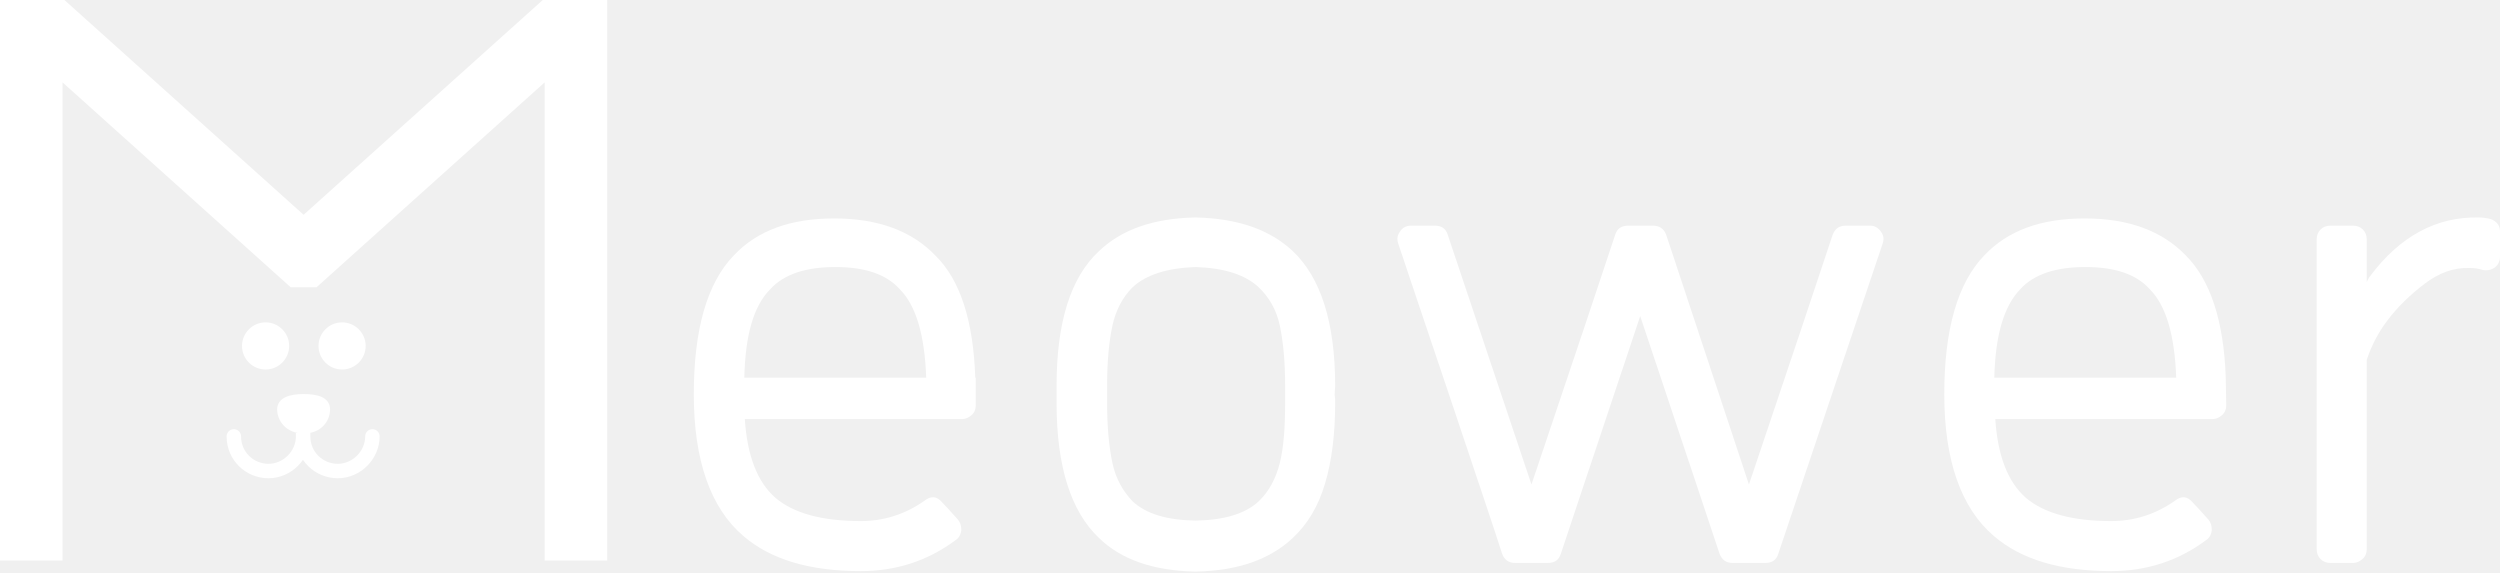
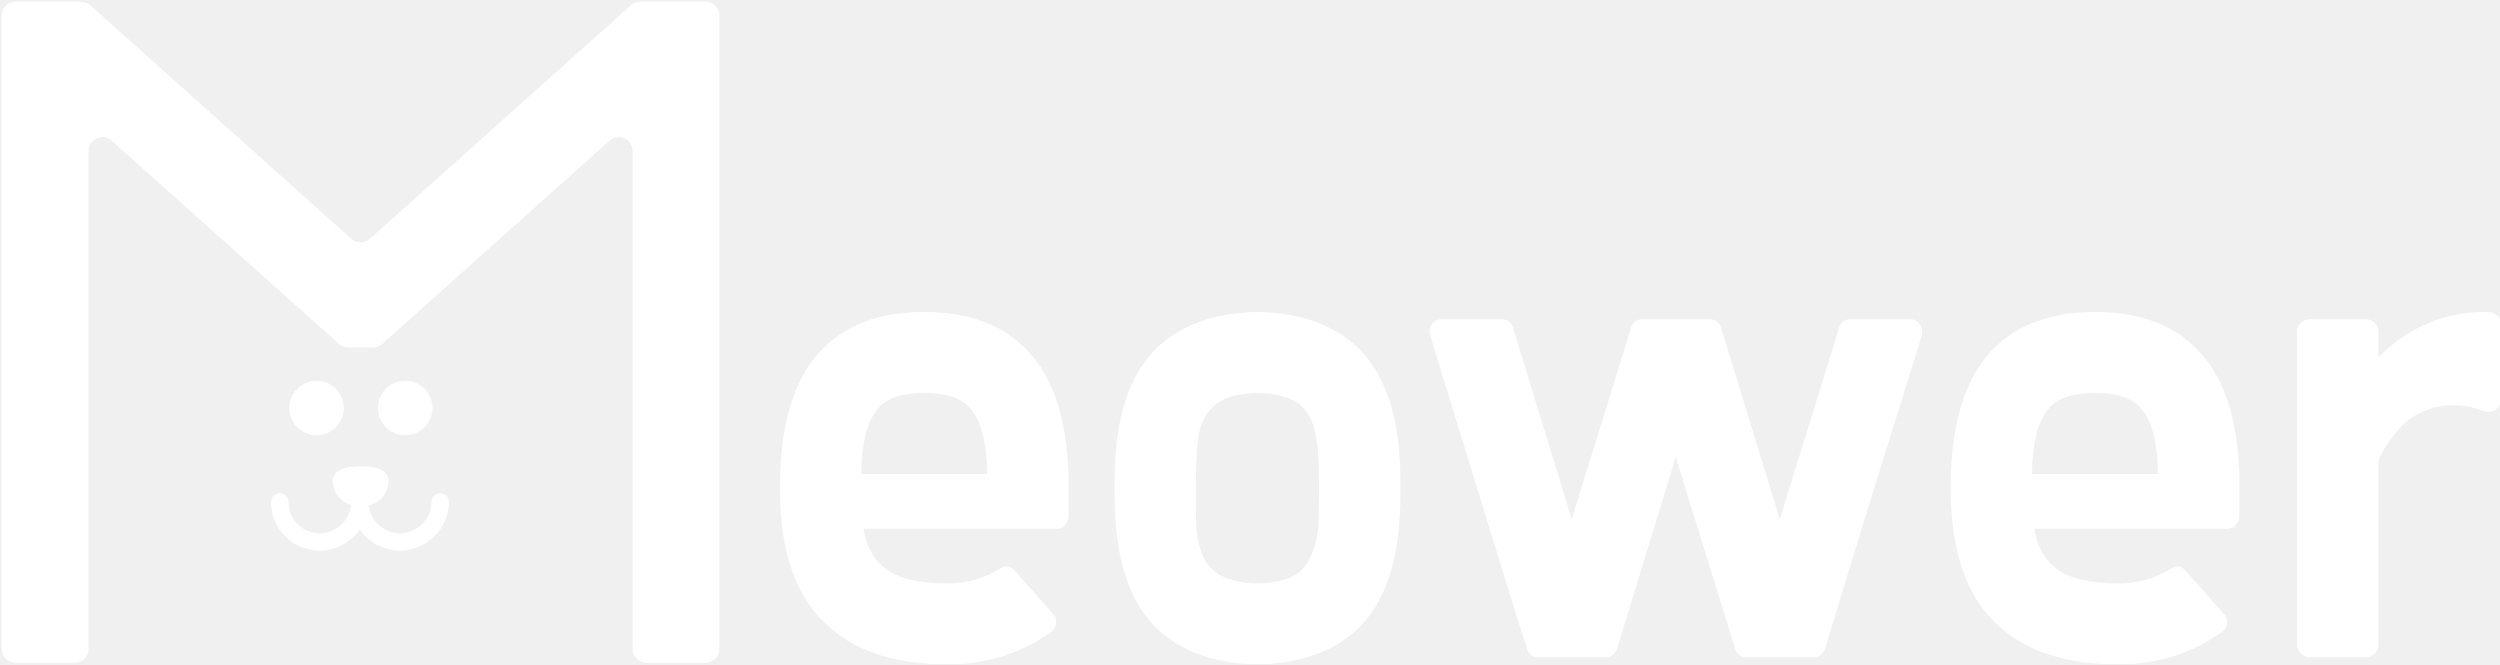
- <svg xmlns="http://www.w3.org/2000/svg" version="1.1" width="519.6" height="119" viewBox="0,0,519.6,119">
-   <g transform="translate(19.79999,-120.5)">
-     <g data-paper-data="{&quot;isPaintingLayer&quot;:true}" fill-rule="nonzero" stroke-linejoin="miter" stroke-miterlimit="10" stroke-dasharray="" stroke-dashoffset="0" style="mix-blend-mode: normal">
-       <path d="M38.3,205.6c0,-2 2.2,-2.7 5,-2.7c2.8,0 5,0.6 5,2.7c0,2.1 -1.6,4.5 -5,4.5c-3.4,0 -5,-2.5 -5,-4.5z" data-paper-data="{&quot;index&quot;:null}" fill="#ffffff" stroke="#ffffff" stroke-width="1" stroke-linecap="butt" />
-       <path d="M57.6,211.2c0,3.9 -3.3,7.2 -7.2,7.2c-3.9,0 -7.2,-3.1 -7.2,-7.2c0,-0.3 0,-0.3 0,-0.3c0,-0.3 0,-0.4 0,-0.4c0,0 0,0.1 0,0.4c0,0 0,0 0,0.3c0,3.9 -3.3,7.2 -7.2,7.2c-3.9,0 -7.2,-3.1 -7.2,-7.2" data-paper-data="{&quot;index&quot;:null}" fill="none" stroke="#ffffff" stroke-width="3" stroke-linecap="round" />
-       <path d="M30.5,192.4c0,-2.7 2.2,-4.9 4.9,-4.9c2.7,0 4.9,2.2 4.9,4.9c0,2.7 -2.2,4.9 -4.9,4.9c-2.7,0 -4.9,-2.2 -4.9,-4.9z" data-paper-data="{&quot;index&quot;:null}" fill="#ffffff" stroke="none" stroke-width="1" stroke-linecap="butt" />
-       <path d="M46.4,192.4c0,-2.7 2.2,-4.9 4.9,-4.9c2.7,0 4.9,2.2 4.9,4.9c0,2.7 -2.2,4.9 -4.9,4.9c-2.7,0 -4.9,-2.2 -4.9,-4.9z" data-paper-data="{&quot;index&quot;:null}" fill="#ffffff" stroke="none" stroke-width="1" stroke-linecap="butt" />
-       <path d="M-13.3,233v4v-110h4.4l52,46.7h0.4l52,-46.7h4.4v110v-4" data-paper-data="{&quot;index&quot;:null}" fill="none" stroke="#ffffff" stroke-width="13" stroke-linecap="round" />
-       <g data-paper-data="{&quot;index&quot;:null}" fill="#ffffff" stroke="none" stroke-width="1" stroke-linecap="butt">
-         <path d="M182.9,199h0.1v5.8c0,0.8 -0.3,1.5 -0.9,2c-0.6,0.5 -1.2,0.8 -1.9,0.8h-45.2c0.5,7.6 2.6,13.1 6.4,16.4c3.8,3.2 9.7,4.8 17.7,4.8c4.8,0 9.2,-1.4 13.2,-4.2c1.4,-1.1 2.6,-1 3.7,0.3c0.6,0.6 1.7,1.8 3.3,3.6c0.5,0.6 0.7,1.3 0.7,2.2c-0.1,0.8 -0.4,1.5 -1.1,2c-5.9,4.4 -12.5,6.5 -19.8,6.5c-10.6,0 -18.7,-2.4 -24.4,-7.3c-6.8,-5.8 -10.3,-15.7 -10.3,-29.4v-0.1c0,-13.5 2.8,-23.1 8.3,-28.8c4.9,-5.2 11.8,-7.7 20.9,-7.7c9.1,0 16.1,2.6 21,7.7c5.2,5.1 7.9,13.6 8.3,25.4zM134.9,199h37.8c-0.3,-8.8 -2.1,-15 -5.5,-18.4c-2.8,-3.1 -7.2,-4.6 -13.4,-4.6c-6.1,0 -10.7,1.5 -13.5,4.6c-3.5,3.5 -5.2,9.6 -5.4,18.4z" />
-         <path d="M257.7,200.7c0,0.5 -0.1,1.1 -0.1,1.8c0.1,0.7 0.1,1.3 0.1,1.8c0,6.4 -0.7,12 -2.1,16.7c-1.4,4.7 -3.6,8.4 -6.7,11.3c-4.8,4.5 -11.4,6.8 -20.1,7h-0.3c-8.6,-0.2 -15.3,-2.5 -19.9,-7c-5.8,-5.5 -8.8,-14.8 -8.8,-28c0,-0.5 0,-1.1 0,-1.8c0,-0.7 0,-1.3 0,-1.8c0,-13.2 2.9,-22.5 8.8,-28c4.7,-4.5 11.3,-6.8 19.9,-7h0.3c8.6,0.2 15.3,2.5 20.1,7c5.8,5.5 8.8,14.8 8.8,28zM247.3,204.2c0,-0.6 0,-1.1 0,-1.6v-0.3c0,-0.7 0,-1.2 0,-1.6c0,-5.1 -0.4,-9.2 -1.1,-12.5c-0.7,-3.3 -2.2,-5.9 -4.4,-8c-2.8,-2.6 -7.1,-4 -13.1,-4.2c-5.9,0.2 -10.3,1.6 -13.1,4.2c-2.1,2.1 -3.5,4.8 -4.2,8c-0.7,3.3 -1.1,7.4 -1.1,12.5c0,0.5 0,1 0,1.6v0.3c0,0.6 0,1.1 0,1.6c0,5.1 0.4,9.2 1.1,12.5c0.7,3.3 2.2,5.9 4.2,8c2.8,2.6 7.1,3.9 13.1,4c5.9,-0.1 10.3,-1.4 13.1,-4c2.2,-2.1 3.6,-4.8 4.4,-8c0.8,-3.2 1.1,-7.4 1.1,-12.5z" />
-         <path d="M371.1,168.6c0.6,0.8 0.7,1.6 0.4,2.5c-4.6,13.6 -11.8,35.1 -21.7,64.5c-0.4,1.3 -1.3,1.9 -2.7,1.9h-6.8c-1.3,0 -2.2,-0.6 -2.7,-1.9l-16.5,-49.4l-16.5,49.4c-0.4,1.3 -1.3,1.9 -2.7,1.9h-6.8c-1.3,0 -2.2,-0.6 -2.7,-1.9c-1.1,-3.5 -4.7,-14.2 -10.7,-32.1c-6,-17.9 -9.7,-28.7 -10.9,-32.4c-0.3,-0.9 -0.2,-1.7 0.4,-2.5c0.5,-0.8 1.3,-1.2 2.3,-1.2h4.9c1.4,0 2.3,0.6 2.7,1.9l17.4,51.9c9.5,-28.2 15.3,-45.5 17.4,-51.9c0.4,-1.3 1.3,-1.9 2.7,-1.9h5.1c1.4,0 2.3,0.6 2.8,1.9l17.2,51.9c9.5,-28.2 15.3,-45.5 17.4,-51.9c0.5,-1.3 1.4,-1.9 2.7,-1.9h5.1c0.9,0 1.6,0.4 2.2,1.2z" />
-         <path d="M442.8,199v0l0.1,5.8c0,0.8 -0.3,1.5 -0.9,2c-0.6,0.5 -1.2,0.8 -1.9,0.8h-45.2c0.5,7.6 2.6,13.1 6.4,16.4c3.8,3.2 9.7,4.8 17.7,4.8c4.8,0 9.2,-1.4 13.2,-4.2c1.4,-1.1 2.6,-1 3.7,0.3c0.6,0.6 1.7,1.8 3.3,3.6c0.5,0.6 0.7,1.3 0.7,2.2c-0.1,0.8 -0.4,1.5 -1.1,2c-5.9,4.4 -12.5,6.5 -19.8,6.5c-10.6,0 -18.7,-2.4 -24.4,-7.3c-6.8,-5.8 -10.3,-15.7 -10.3,-29.4v-0.1c0,-13.5 2.8,-23.1 8.3,-28.8c4.9,-5.2 11.8,-7.7 20.9,-7.7c9.1,0 16.1,2.6 21,7.7c5.1,5.1 7.9,13.6 8.3,25.4zM394.7,199h37.8c-0.3,-8.8 -2.1,-15 -5.5,-18.4c-2.8,-3.1 -7.2,-4.6 -13.4,-4.6c-6.1,0 -10.7,1.5 -13.5,4.6c-3.4,3.5 -5.2,9.6 -5.4,18.4z" />
-         <path d="M497.3,165.9c0.7,0.1 1.3,0.4 1.8,0.9c0.5,0.5 0.7,1.1 0.7,1.9v5.1c0,1 -0.4,1.8 -1.1,2.3c-0.7,0.5 -1.6,0.7 -2.5,0.5c-0.9,-0.3 -1.8,-0.4 -2.8,-0.4c-3.2,-0.1 -6.3,1 -9.3,3.3c-3,2.3 -5.6,4.8 -7.7,7.6c-1.9,2.5 -3.3,5.2 -4.3,8.2v39.4c0,0.8 -0.3,1.5 -0.9,2c-0.6,0.5 -1.2,0.8 -1.9,0.8h-4.8c-0.8,0 -1.5,-0.3 -2,-0.8c-0.5,-0.5 -0.8,-1.2 -0.8,-2v-64.5c0,-0.8 0.3,-1.5 0.8,-2c0.5,-0.5 1.2,-0.8 2,-0.8h4.8c0.8,0 1.5,0.3 2,0.8c0.5,0.5 0.8,1.2 0.8,2v8.9c0.3,-0.6 0.5,-1 0.7,-1.2c6.2,-8.3 13.8,-12.4 22.6,-12.2c0.8,0 1.4,0.1 1.9,0.2z" />
-       </g>
+ <svg xmlns="http://www.w3.org/2000/svg" width="320" height="85" viewBox="0 0 320 85" fill="none">
+   <g clip-path="url(#clip0_4001_10)">
+     <mask id="mask0_4001_10" style="mask-type:luminance" maskUnits="userSpaceOnUse" x="0" y="0" width="320" height="85">
+       <path d="M320 0H0V85H320V0Z" fill="white" />
+     </mask>
+     <g mask="url(#mask0_4001_10)">
+       <path d="M136.773 60.668V62.536V66.086C136.773 66.522 136.616 66.896 136.304 67.207C136.054 67.518 135.71 67.674 135.272 67.674H110.515C110.89 69.854 111.734 71.473 113.047 72.531C114.672 73.964 117.424 74.68 121.3 74.68C123.738 74.68 125.957 74.057 127.958 72.812C128.708 72.314 129.364 72.407 129.927 73.092C130.552 73.777 132.178 75.614 134.804 78.603C135.116 78.915 135.241 79.288 135.179 79.724C135.179 80.16 134.991 80.534 134.616 80.845C130.677 83.647 126.239 85.049 121.3 85.049C114.86 85.049 109.859 83.492 106.295 80.378C101.981 76.766 99.825 70.819 99.825 62.536V62.443C99.825 54.41 101.575 48.556 105.076 44.882C108.202 41.581 112.609 39.931 118.299 39.931C123.988 39.931 128.396 41.581 131.521 44.882C134.772 48.245 136.523 53.507 136.773 60.668ZM110.234 60.668H126.364C126.301 56.496 125.52 53.631 124.019 52.074C122.894 50.891 120.987 50.3 118.299 50.3C115.61 50.3 113.704 50.891 112.578 52.074C111.078 53.631 110.296 56.496 110.234 60.668ZM179.243 61.509C179.243 61.509 179.243 61.852 179.243 62.536C179.243 63.159 179.243 63.471 179.243 63.471C179.243 71.38 177.399 77.078 173.71 80.565C170.647 83.43 166.427 84.924 161.05 85.049H160.863C155.486 84.924 151.266 83.43 148.203 80.565C144.514 77.078 142.67 71.38 142.67 63.471C142.67 63.097 142.67 62.786 142.67 62.536C142.67 62.225 142.67 61.883 142.67 61.509C142.67 53.6 144.514 47.902 148.203 44.415C151.266 41.55 155.486 40.056 160.863 39.931H161.05C166.427 40.056 170.647 41.55 173.71 44.415C177.399 47.902 179.243 53.6 179.243 61.509ZM168.834 63.471C168.834 63.221 168.834 62.941 168.834 62.63V62.35C168.834 61.789 168.834 61.509 168.834 61.509C168.834 59.018 168.678 57.025 168.365 55.531C168.115 54.036 167.521 52.853 166.583 51.981C165.458 50.922 163.582 50.362 160.956 50.3C158.331 50.362 156.455 50.922 155.33 51.981C154.392 52.853 153.767 54.036 153.454 55.531C153.204 57.025 153.079 59.018 153.079 61.509C153.079 61.82 153.079 62.1 153.079 62.35V62.63C153.079 62.879 153.079 63.159 153.079 63.471C153.079 64.467 153.079 65.276 153.079 65.899C153.079 66.522 153.111 67.238 153.173 68.048C153.298 68.795 153.423 69.449 153.548 70.009C153.736 70.57 153.955 71.13 154.204 71.691C154.517 72.189 154.892 72.625 155.33 72.999C156.455 74.057 158.331 74.618 160.956 74.68C163.582 74.618 165.458 74.057 166.583 72.999C167.208 72.376 167.708 71.535 168.084 70.477C168.459 69.418 168.678 68.421 168.74 67.487C168.803 66.491 168.834 65.152 168.834 63.471ZM244.504 40.865C245.004 40.865 245.41 41.083 245.723 41.519C246.036 41.955 246.129 42.422 246.004 42.92C245.129 45.722 242.941 52.728 239.44 63.938C236.001 75.147 234.063 81.499 233.625 82.994C233.376 83.741 232.875 84.115 232.125 84.115H223.591C222.779 84.115 222.278 83.741 222.091 82.994L214.495 58.52C210.494 71.597 207.993 79.755 206.992 82.994C206.743 83.741 206.242 84.115 205.492 84.115H196.864C196.114 84.115 195.645 83.741 195.458 82.994C194.958 81.499 193.832 77.918 192.082 72.251C190.332 66.522 188.55 60.731 186.736 54.877C184.924 49.023 183.704 45.038 183.079 42.92C182.892 42.422 182.954 41.955 183.267 41.519C183.58 41.083 184.017 40.865 184.58 40.865H192.176C192.926 40.865 193.426 41.239 193.676 41.986L201.178 66.46C205.242 53.382 207.774 45.224 208.774 41.986C208.962 41.239 209.462 40.865 210.275 40.865H218.808C219.559 40.865 220.059 41.239 220.309 41.986L227.811 66.46C231.875 53.382 234.407 45.224 235.407 41.986C235.595 41.239 236.095 40.865 236.908 40.865H244.504ZM286.634 60.668V62.536V66.086C286.634 66.522 286.478 66.896 286.165 67.207C285.915 67.518 285.572 67.674 285.134 67.674H260.376C260.752 69.854 261.596 71.473 262.908 72.531C264.534 73.964 267.285 74.68 271.161 74.68C273.599 74.68 275.819 74.057 277.819 72.812C278.569 72.314 279.226 72.407 279.788 73.092C280.414 73.777 282.039 75.614 284.665 78.603C284.977 78.915 285.103 79.288 285.04 79.724C285.04 80.16 284.852 80.534 284.477 80.845C280.539 83.647 276.1 85.049 271.161 85.049C264.721 85.049 259.72 83.492 256.156 80.378C251.843 76.766 249.686 70.819 249.686 62.536V62.443C249.686 54.41 251.436 48.556 254.937 44.882C258.063 41.581 262.471 39.931 268.16 39.931C273.849 39.931 278.257 41.581 281.383 44.882C284.634 48.245 286.384 53.507 286.634 60.668ZM260.095 60.668H276.225C276.162 56.496 275.381 53.631 273.88 52.074C272.755 50.891 270.848 50.3 268.16 50.3C265.472 50.3 263.565 50.891 262.44 52.074C260.939 53.631 260.158 56.496 260.095 60.668ZM318.695 39.931C319.07 39.993 319.383 40.149 319.633 40.398C319.945 40.647 320.102 40.959 320.102 41.332V51.14C320.102 51.701 319.883 52.137 319.445 52.448C319.008 52.759 318.539 52.822 318.039 52.635C316.601 52.137 315.35 51.888 314.288 51.888C312.85 51.825 311.505 52.074 310.255 52.635C309.067 53.133 308.067 53.818 307.254 54.69C306.504 55.562 305.91 56.34 305.472 57.025C305.035 57.648 304.691 58.302 304.441 58.987V82.526C304.441 82.963 304.284 83.336 303.972 83.647C303.66 83.959 303.284 84.115 302.847 84.115H295.626C295.188 84.115 294.813 83.959 294.5 83.647C294.188 83.336 294.032 82.963 294.032 82.526V42.453C294.032 42.017 294.188 41.644 294.5 41.332C294.813 41.021 295.188 40.865 295.626 40.865H302.847C303.284 40.865 303.66 41.021 303.972 41.332C304.284 41.644 304.441 42.017 304.441 42.453V45.722C308.442 41.737 313.193 39.806 318.695 39.931Z" fill="white" />
+       <path fill-rule="evenodd" clip-rule="evenodd" d="M0.222 1.992C0.222 1.014 1.018 0.221 2 0.221H5.778H8.917H10.364C10.802 0.221 11.226 0.383 11.552 0.675L12.629 1.638L44.967 30.566C45.642 31.17 46.667 31.17 47.342 30.566L79.68 1.638L80.757 0.674C81.084 0.383 81.507 0.221 81.945 0.221H83.392H86.531H90.309C91.291 0.221 92.087 1.014 92.087 1.992V5.755V79.304V83.067C92.087 84.045 91.291 84.838 90.309 84.838H82.753C81.772 84.838 80.975 84.045 80.975 83.067V79.304V19.325C80.975 17.793 79.155 16.984 78.01 18.008L50.009 43.056L48.932 44.019C48.606 44.311 48.183 44.472 47.744 44.472H46.297H46.012H44.564C44.126 44.472 43.703 44.311 43.377 44.019L42.3 43.056L14.299 18.008C13.154 16.984 11.333 17.793 11.333 19.325V79.304V83.067C11.333 84.045 10.537 84.838 9.556 84.838H2C1.018 84.838 0.222 84.045 0.222 83.067V79.304V5.755V1.992Z" fill="white" />
+       <path fill-rule="evenodd" clip-rule="evenodd" d="M37.023 52.226C37.023 50.307 38.593 48.744 40.519 48.744C42.445 48.744 44.014 50.307 44.014 52.226C44.014 54.144 42.445 55.708 40.519 55.708C38.593 55.708 37.023 54.144 37.023 52.226ZM46.155 59.687C44.157 59.687 42.588 60.184 42.588 61.605C42.588 62.767 43.35 64.165 44.953 64.638C44.75 66.63 42.986 68.266 40.947 68.266C38.758 68.266 36.922 66.538 36.922 64.257C36.922 63.645 36.424 63.15 35.811 63.15C35.197 63.15 34.7 63.645 34.7 64.257C34.7 67.801 37.571 70.479 40.947 70.479C43.037 70.479 44.921 69.403 46.061 67.786C47.199 69.435 49.111 70.479 51.219 70.479C54.615 70.479 57.467 67.639 57.467 64.257C57.467 63.645 56.969 63.15 56.356 63.15C55.742 63.15 55.245 63.645 55.245 64.257C55.245 66.416 53.388 68.266 51.219 68.266C49.169 68.266 47.427 66.749 47.216 64.681C48.914 64.266 49.721 62.86 49.721 61.605C49.721 60.113 48.152 59.687 46.155 59.687ZM51.861 48.744C49.935 48.744 48.366 50.307 48.366 52.226C48.366 54.144 49.935 55.708 51.861 55.708C53.788 55.708 55.357 54.144 55.357 52.226C55.357 50.307 53.788 48.744 51.861 48.744Z" fill="white" />
    </g>
  </g>
+   <defs>
+     <clipPath id="clip0_4001_10">
+       <rect width="320" height="85" fill="white" />
+     </clipPath>
+   </defs>
</svg>
